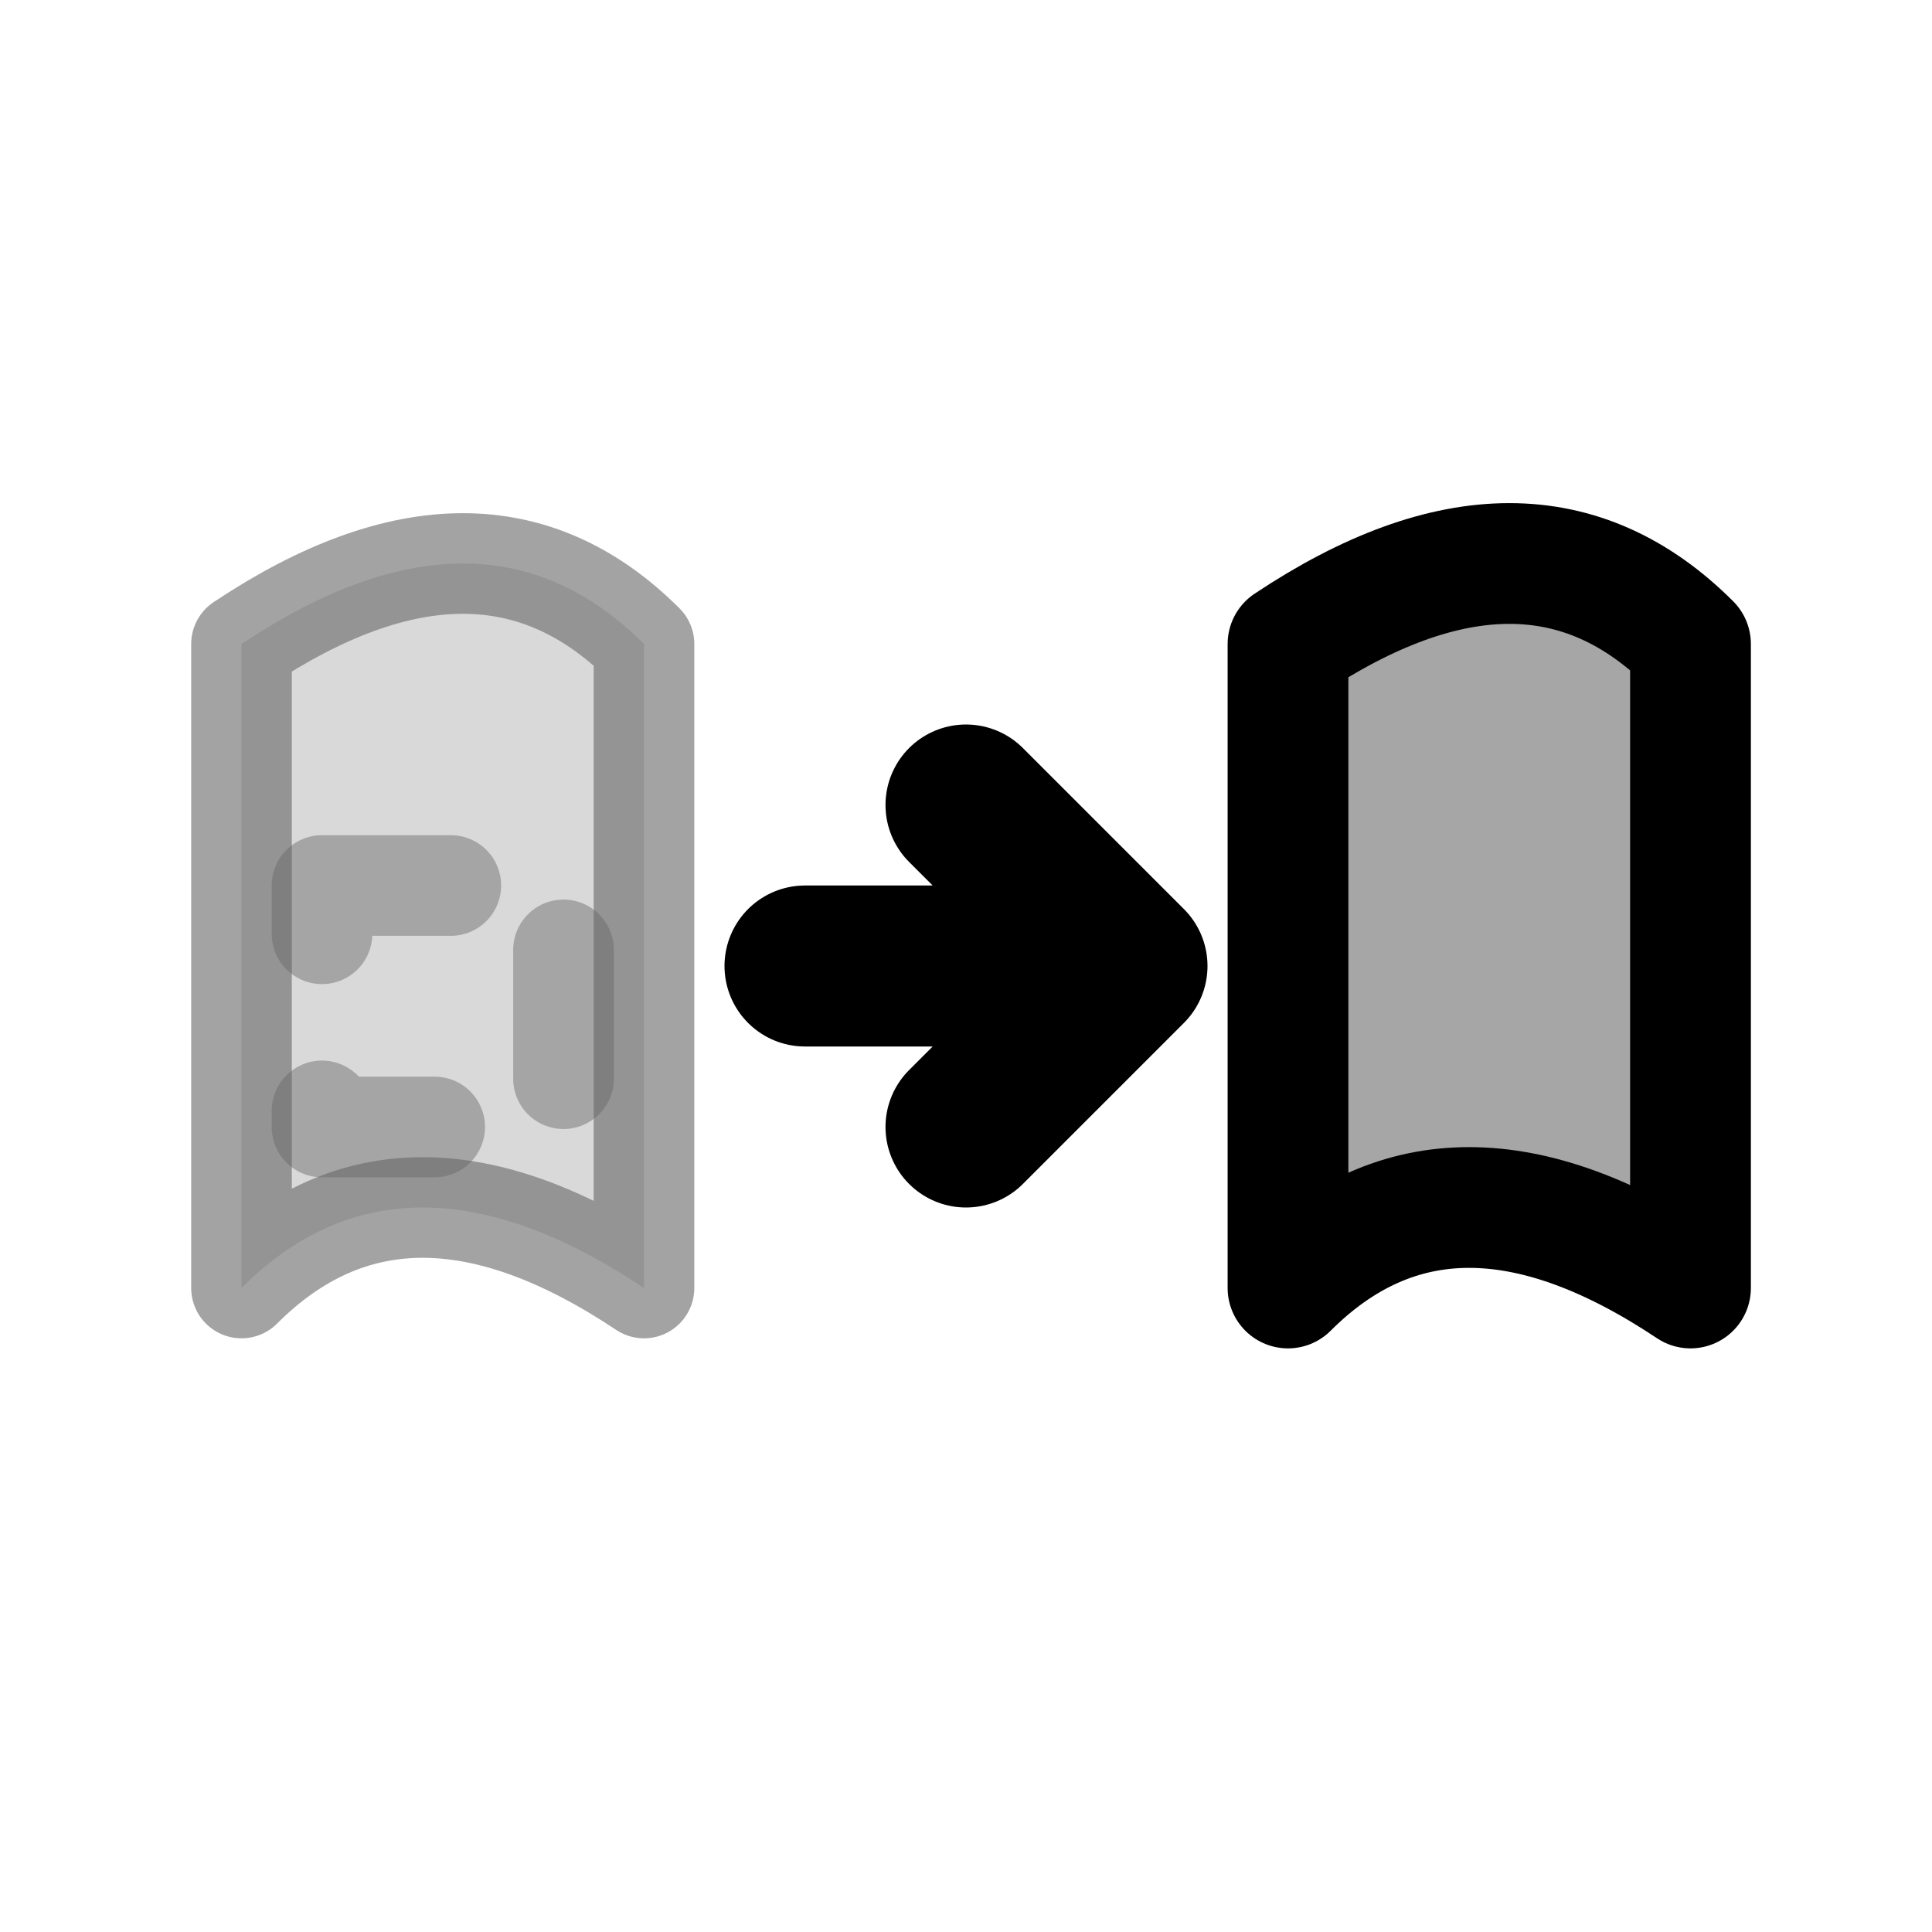
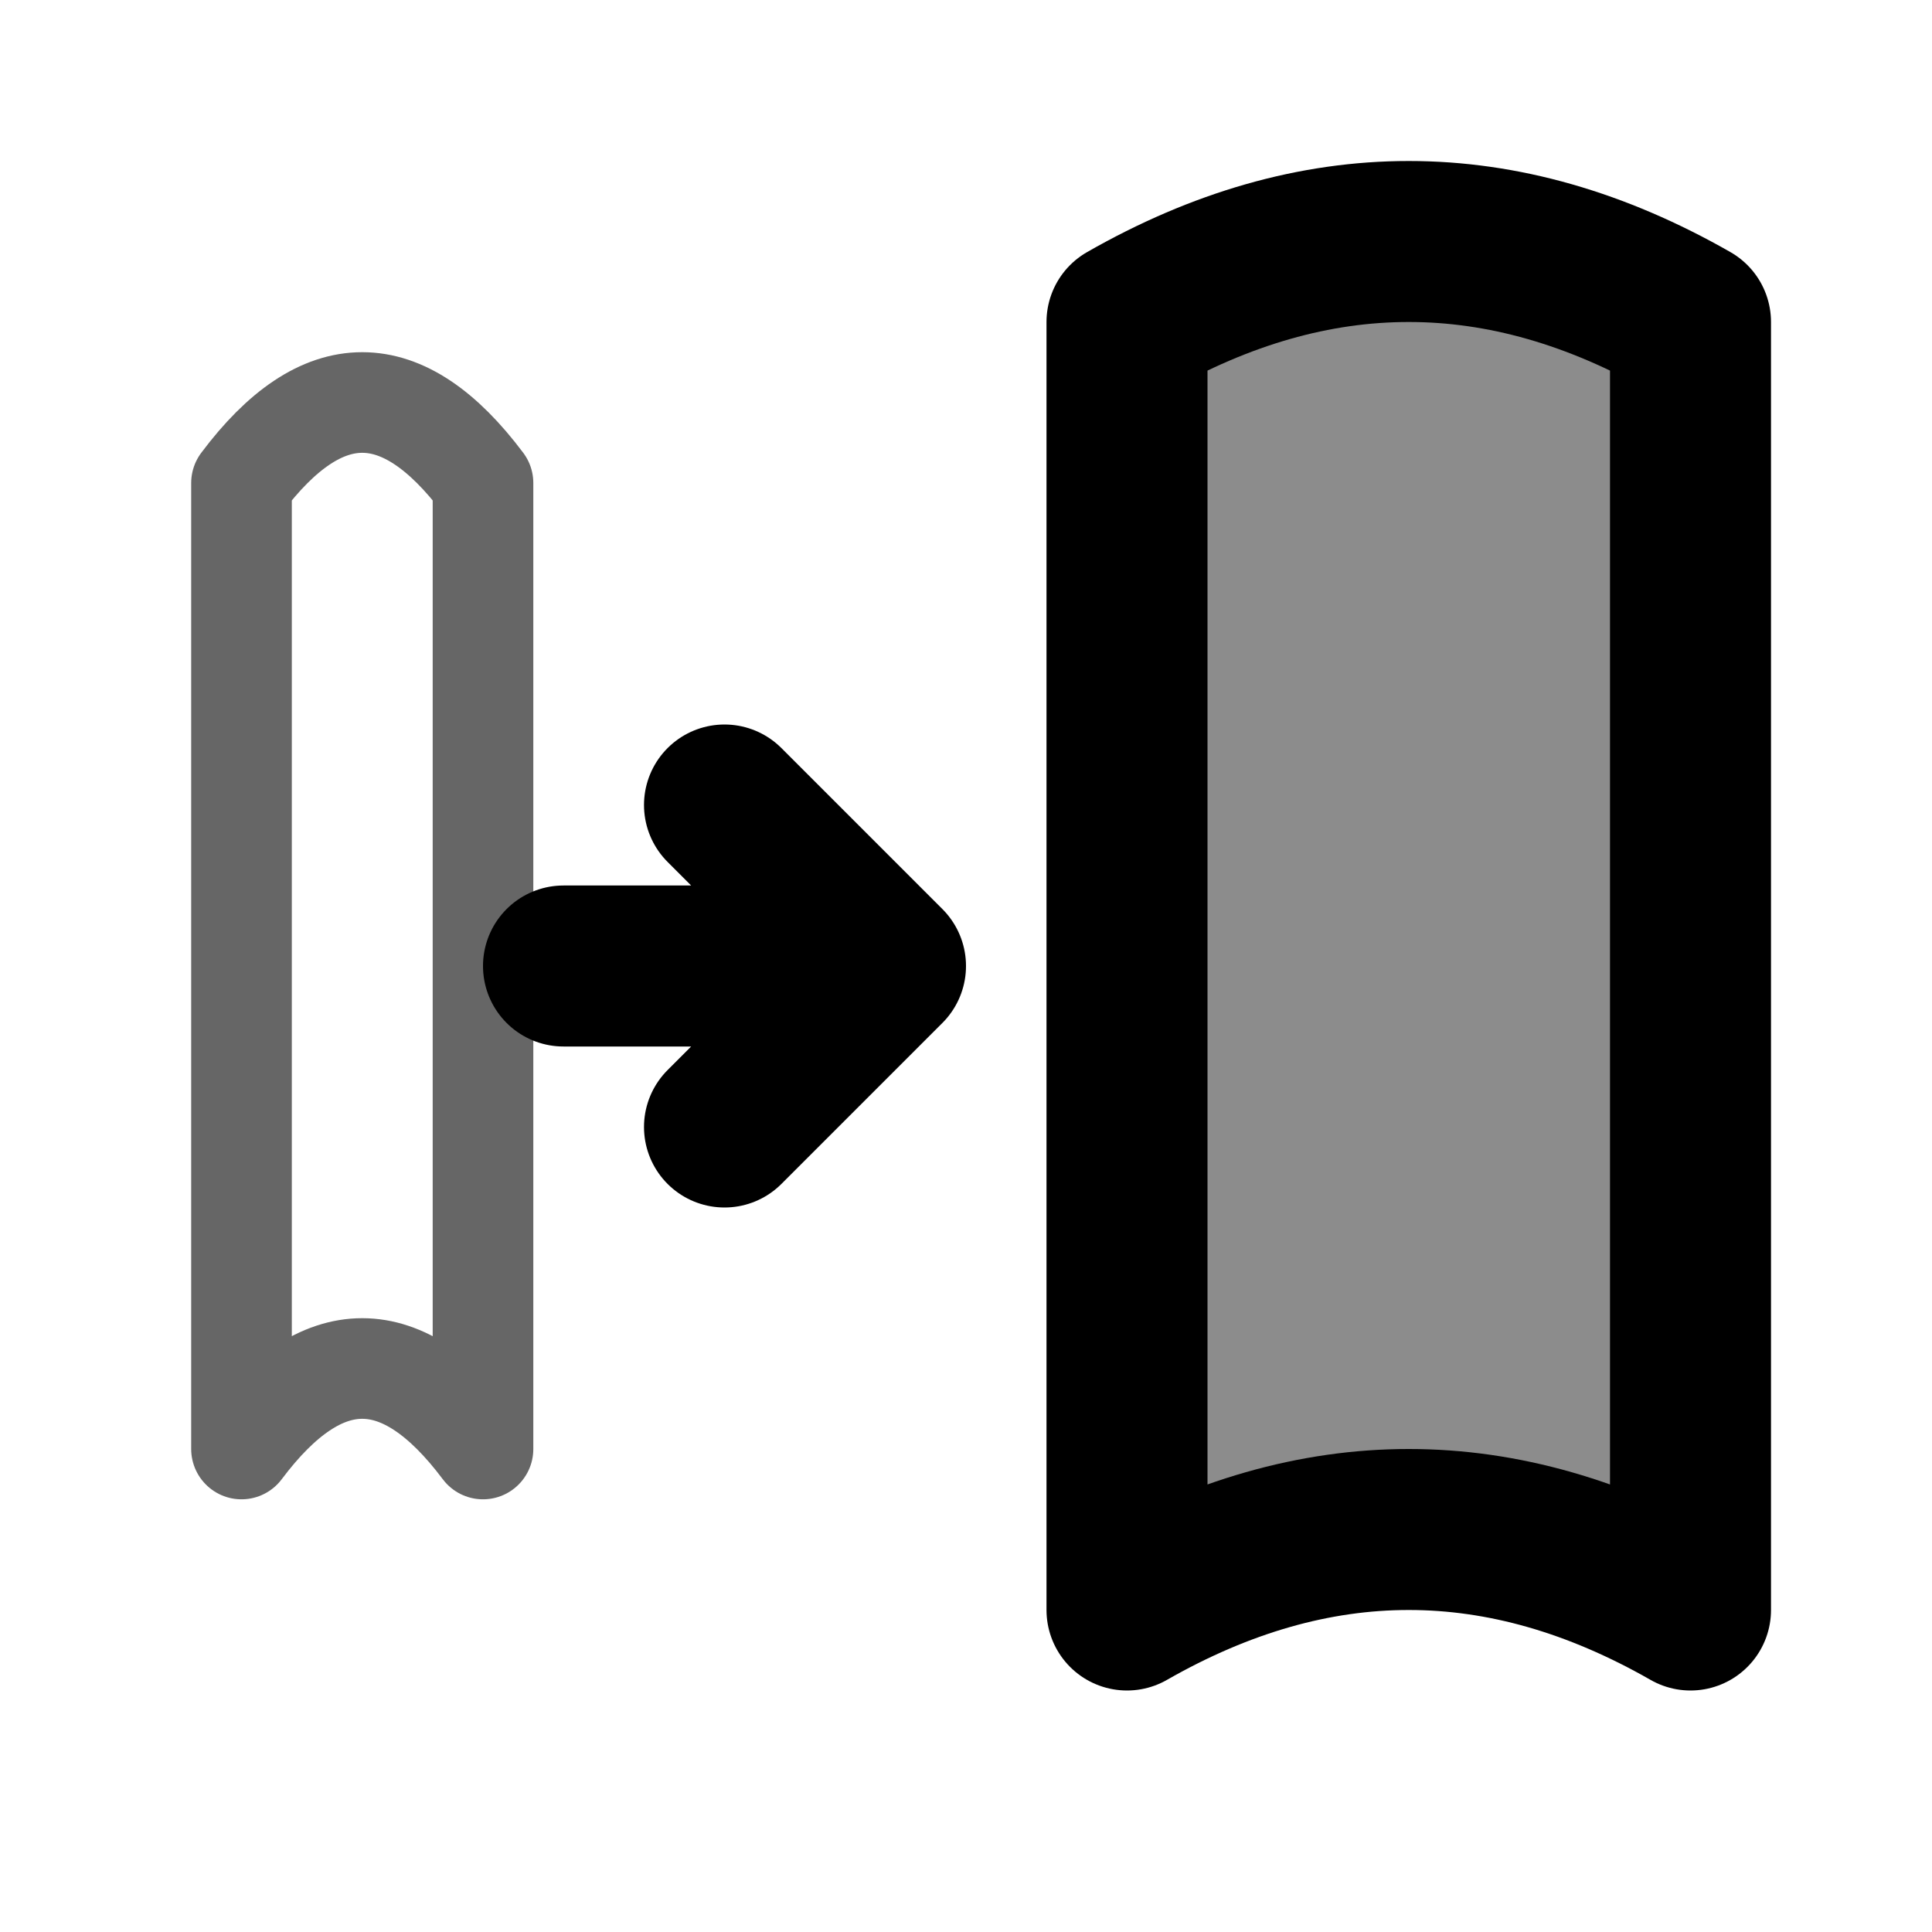
<svg xmlns="http://www.w3.org/2000/svg" width="24" height="24" viewBox="0 0 24 24" fill="none" stroke="currentColor" stroke-width="2" stroke-linecap="round" stroke-linejoin="round">
-   <g opacity=".6">
-     <path d="M3 8q3-2 5 0v8q-3-2-5 0Z" fill="currentColor" fill-opacity="0.25" stroke="none" />
-     <path d="M3 8q3-2 5 0v8q-3-2-5 0Z" stroke-width="1.25" opacity=".6" />
-     <path d="M4 11h3v3H4Z" stroke-width="1.25" stroke-dasharray="1.6 2.2" opacity=".45" />
-   </g>
-   <path d="M10 12 14 12M12 10 14 12 12 14" />
-   <path d="M16 8q3-2 5 0v8q-3-2-5 0Z" fill="currentColor" fill-opacity="0.35" stroke="none" />
-   <path d="M16 8q3-2 5 0v8q-3-2-5 0Z" stroke-width="1.5" />
+   <path d="M3 6q1.5-2 3 0v12q-1.5-2-3 0Z" stroke-width="1.25" opacity=".6" />
+   <path d="M7 12h4m-2-2 2 2-2 2" />
+   <path d="M14 4q3.5-2 7 0v16q-3.5-2-7 0Z" fill="currentColor" fill-opacity=".45" stroke="none" />
+   <path d="M14 4q3.5-2 7 0v16q-3.5-2-7 0Z" />
</svg>
